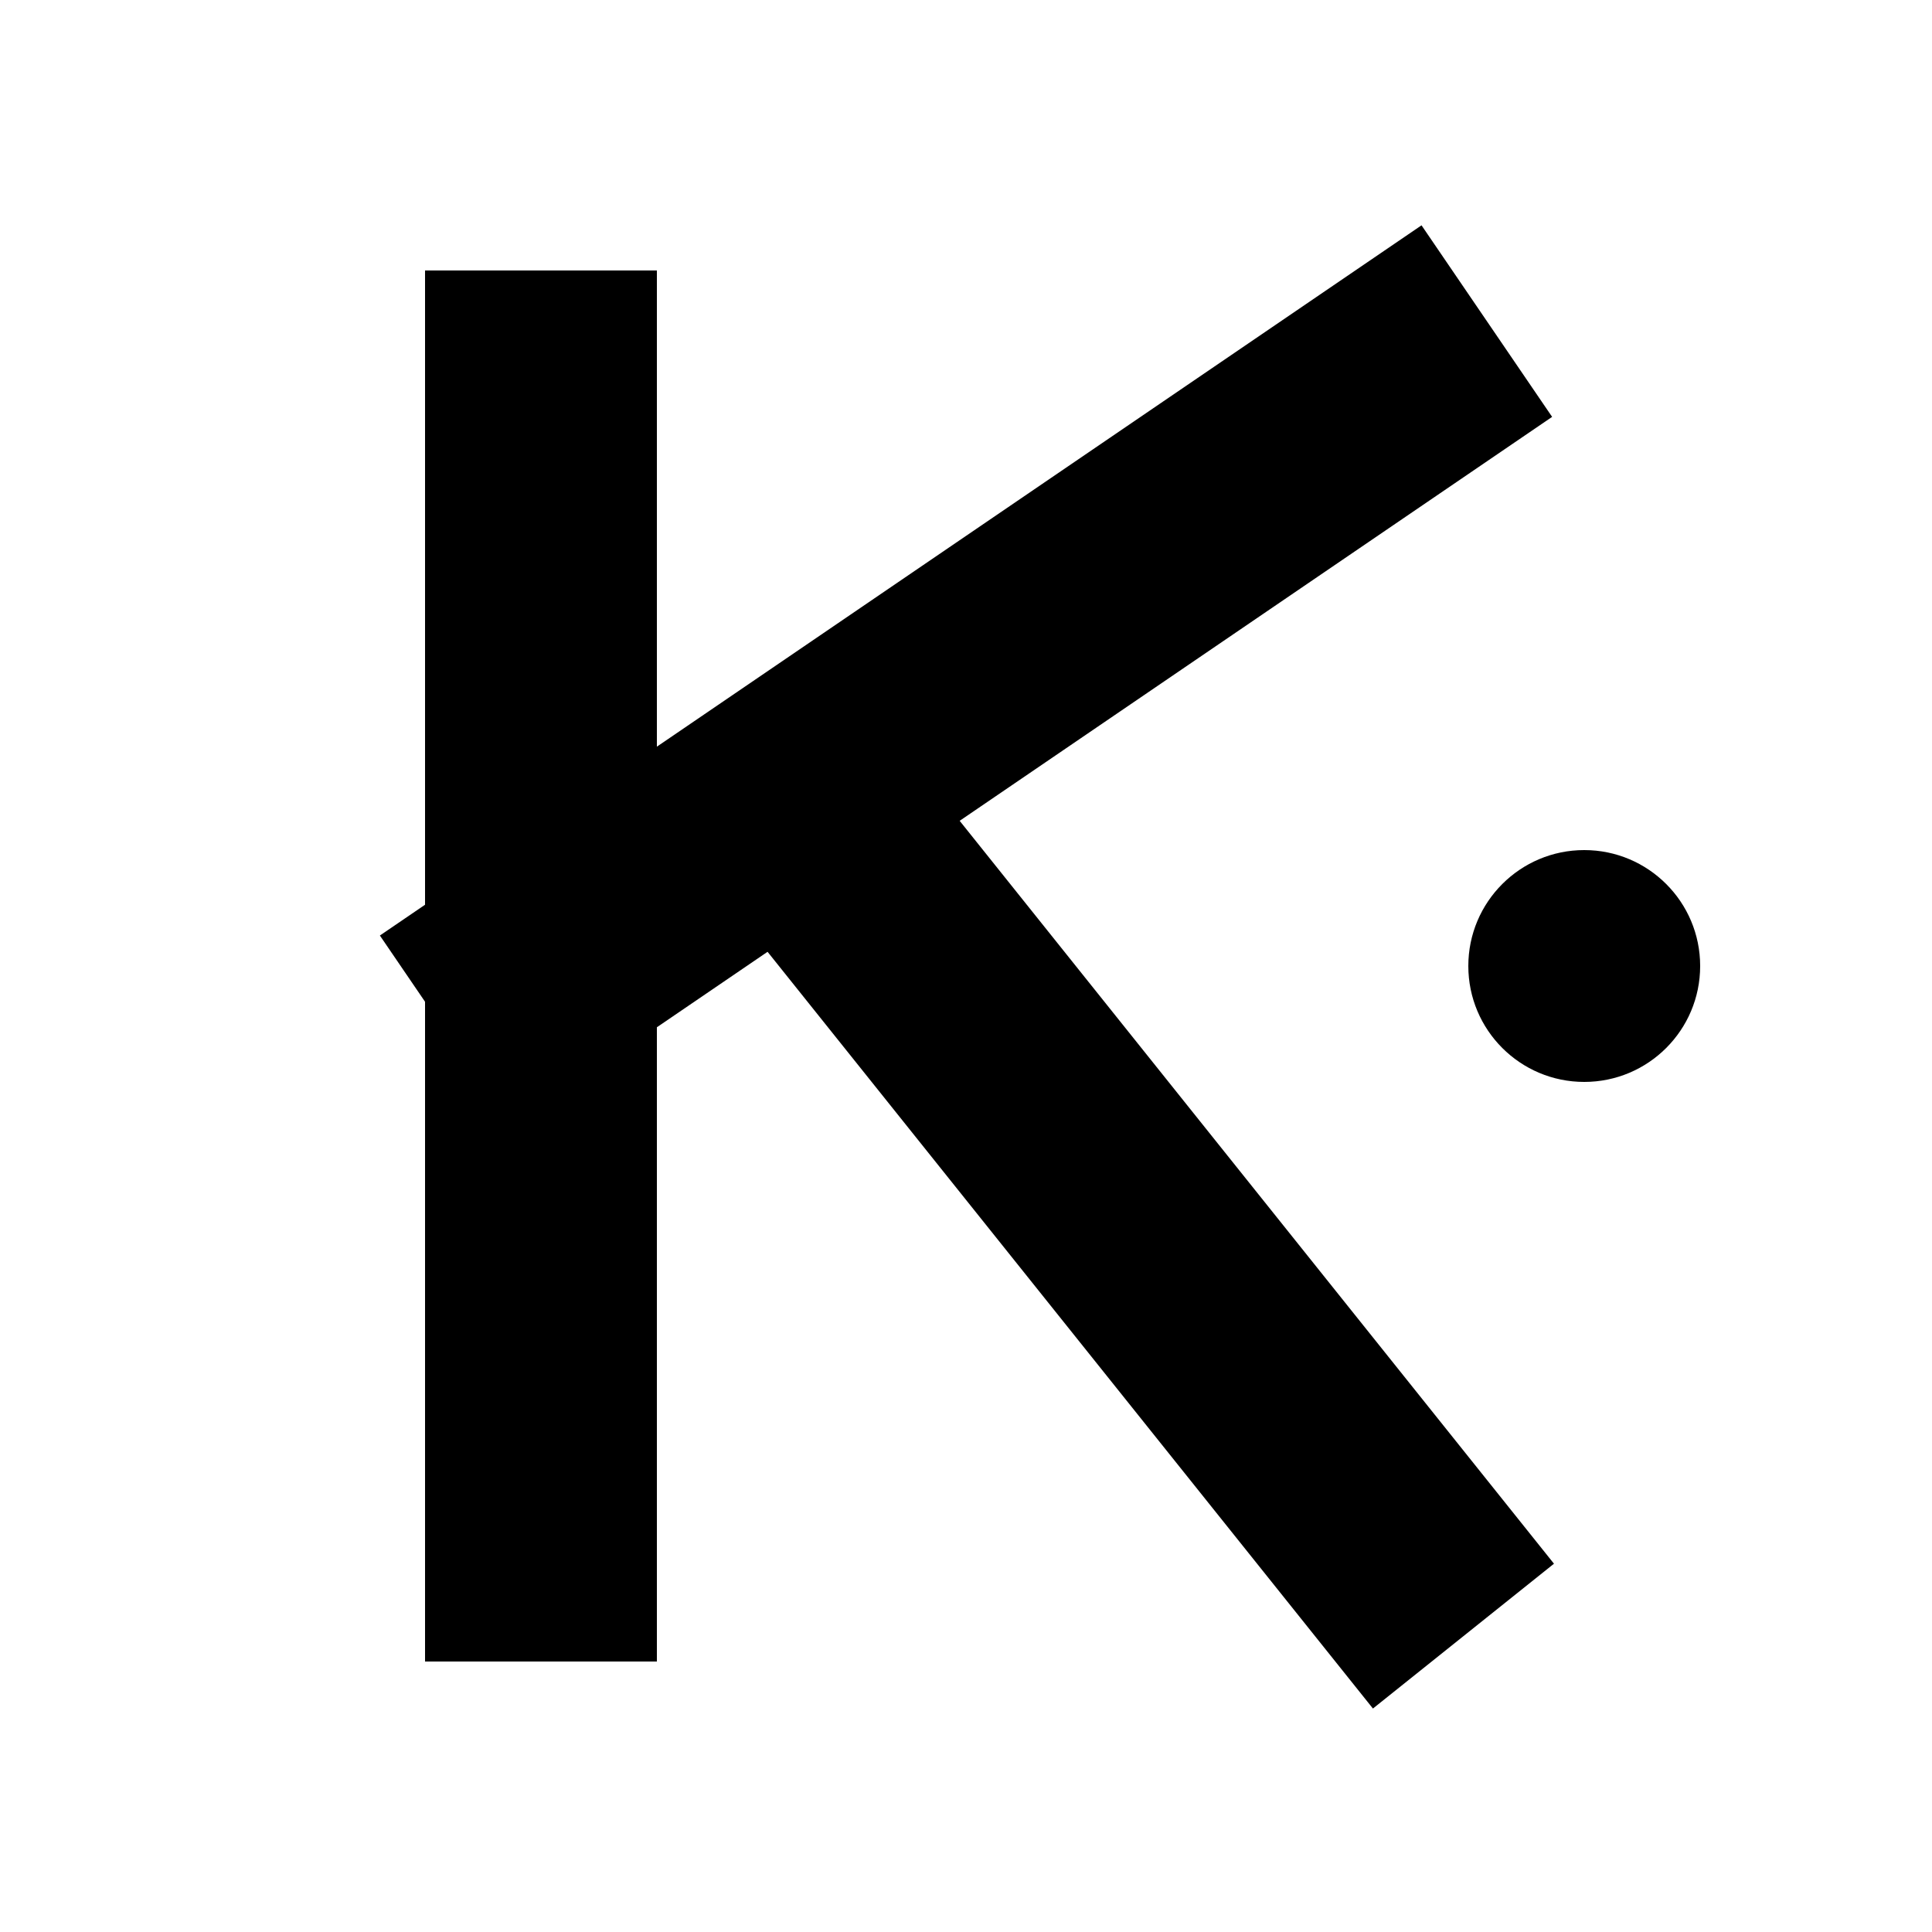
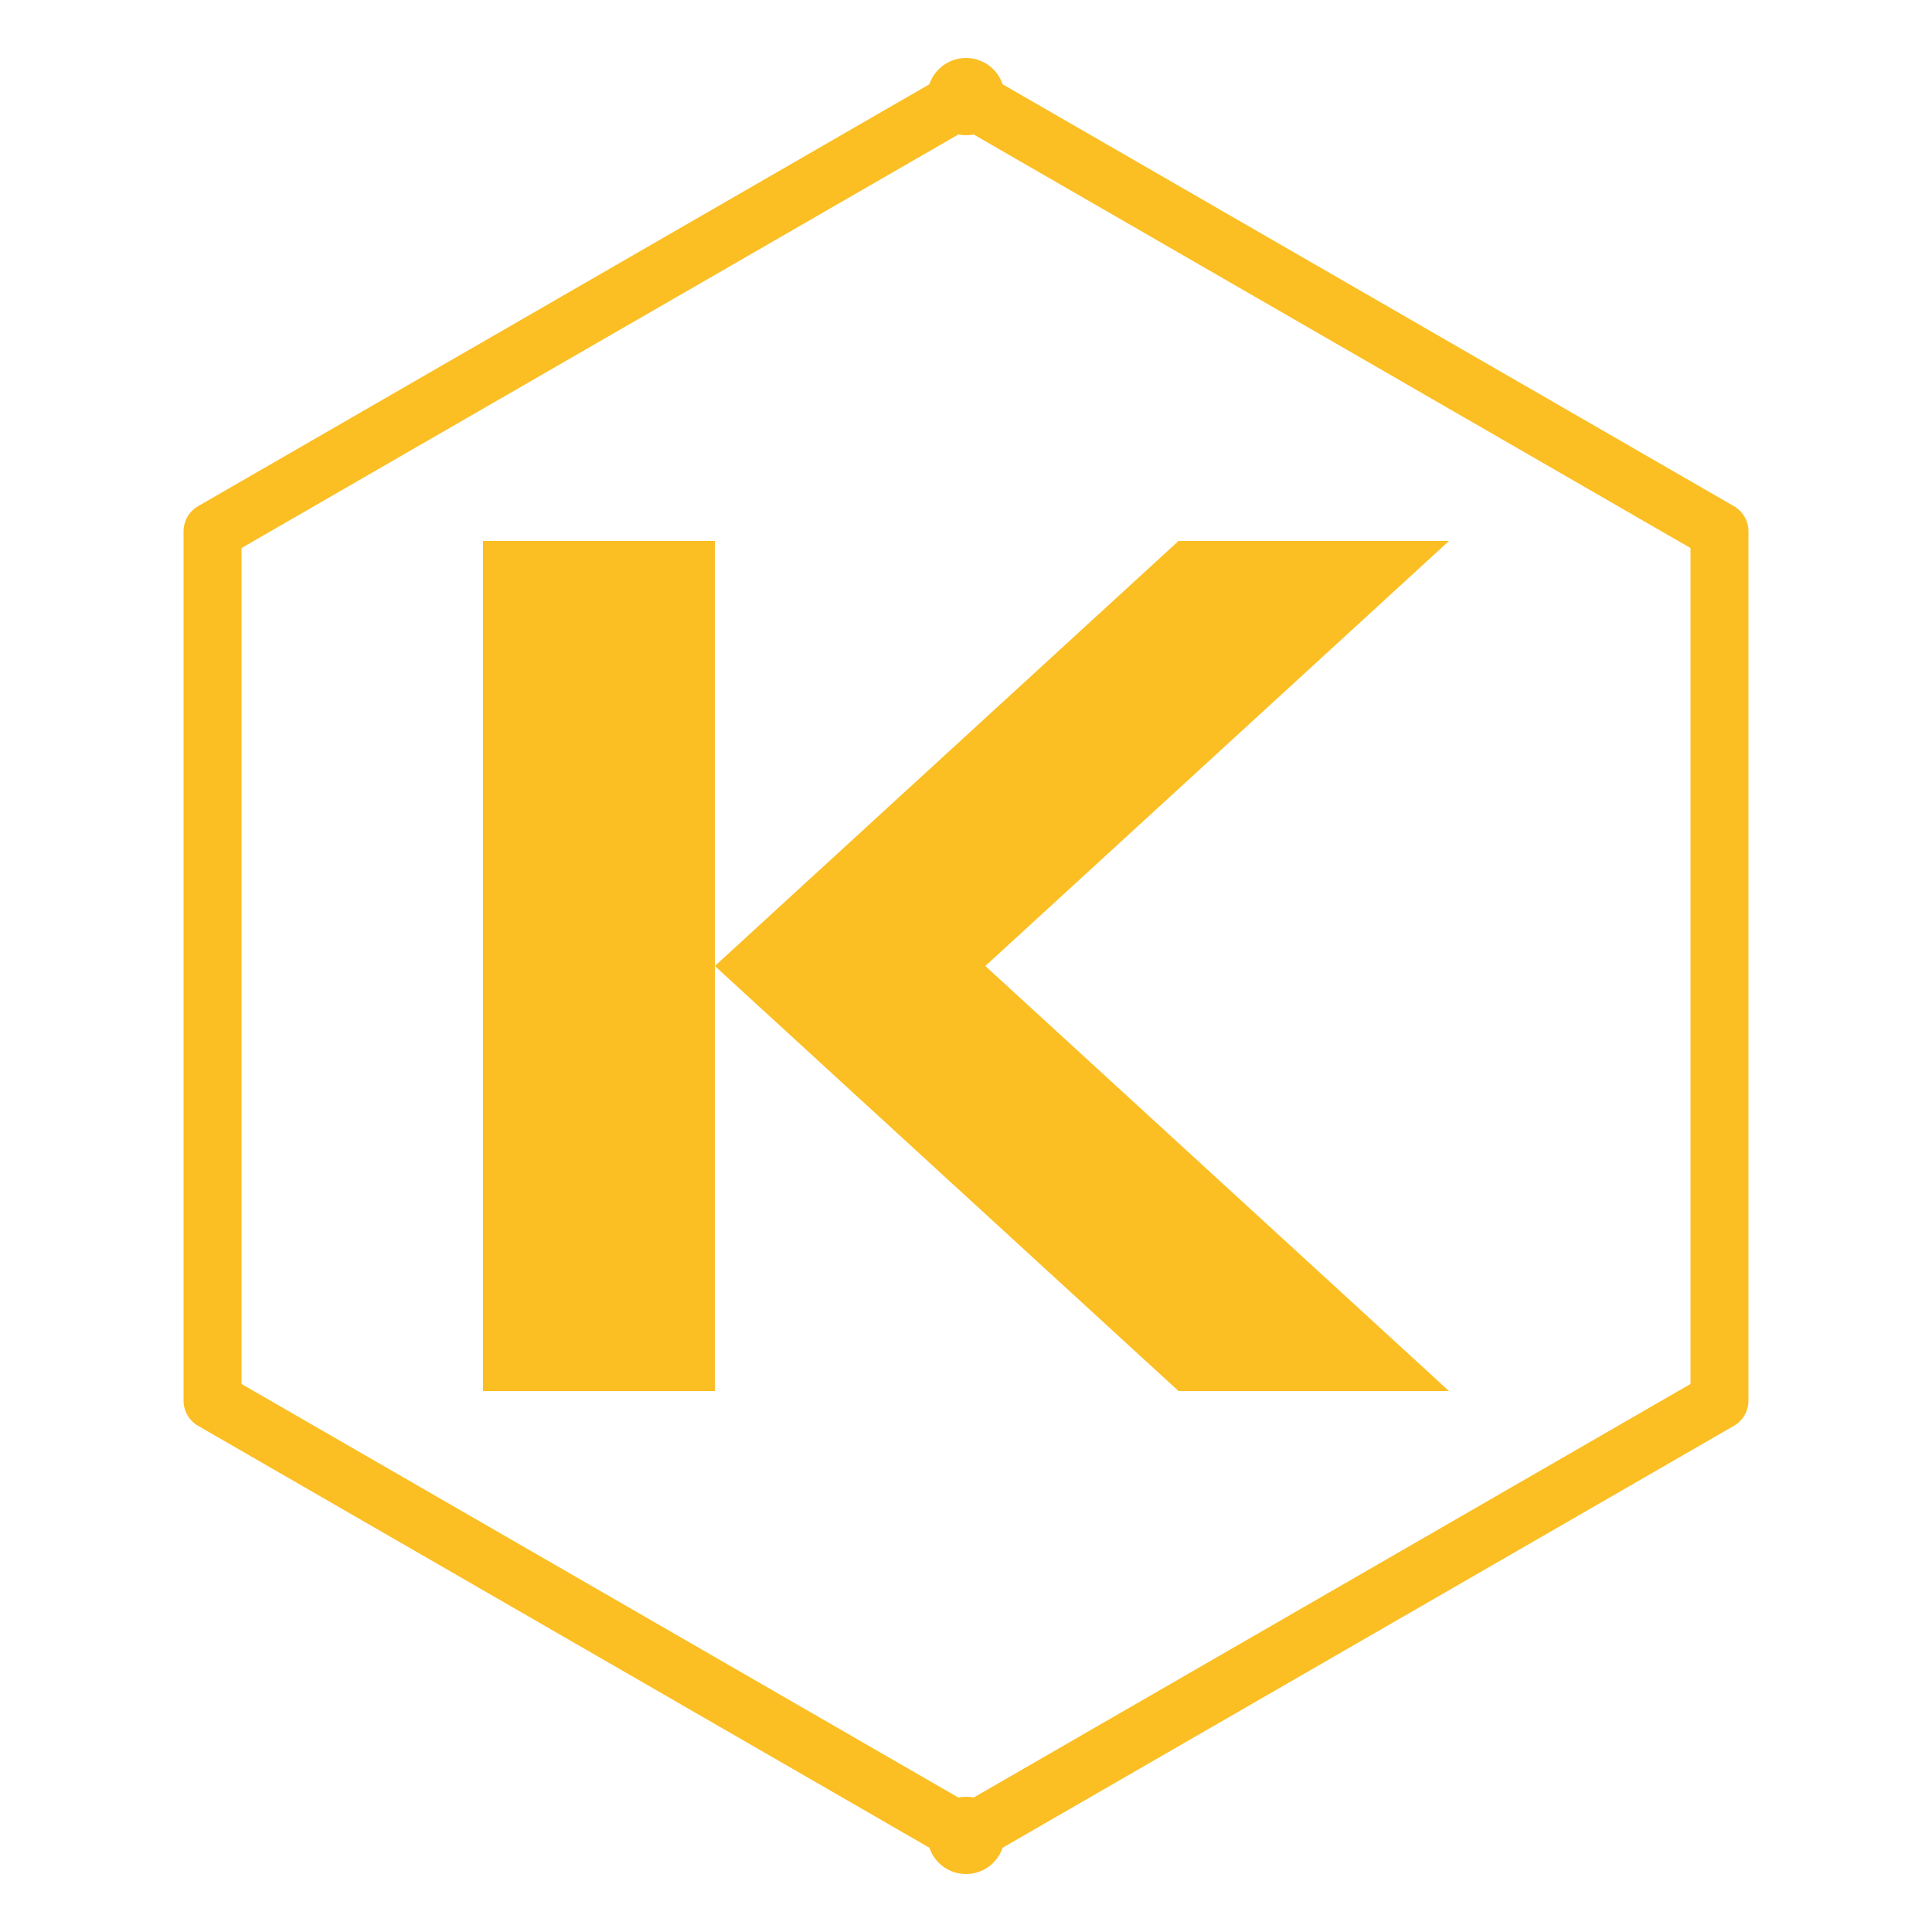
- <svg xmlns="http://www.w3.org/2000/svg" viewBox="0 0 100 100" fill="none">
-   <path d="M28 20V80" stroke="currentColor" stroke-width="12" stroke-linecap="square" />
-   <path d="M72 20L28 50" stroke="currentColor" stroke-width="12" stroke-linecap="square" />
-   <path d="M48 50L72 80" stroke="currentColor" stroke-width="12" stroke-linecap="square" />
-   <circle cx="82" cy="50" r="6" fill="currentColor" />
+ <svg xmlns="http://www.w3.org/2000/svg" viewBox="0 0 100 100" fill="none" preserveAspectRatio="xMidYMid meet">
+   <defs>
+     <style>.brand { fill: #fbbf24; }</style>
+   </defs>
+   <path d="M50 5 L89 27.5 V72.5 L50 95 L11 72.5 V27.5 Z" fill="none" stroke="#fbbf24" stroke-width="3" stroke-linejoin="round" />
+   <g>
+     <rect x="25" y="28" width="12" height="44" class="brand" />
+     <path d="M37 50 L61 28 H75 L51 50 Z" class="brand" />
+     <path d="M37 50 L61 72 H75 L51 50 Z" class="brand" />
+   </g>
+   <circle cx="50" cy="5" r="2" class="brand" />
+   <circle cx="50" cy="95" r="2" class="brand" />
</svg>
